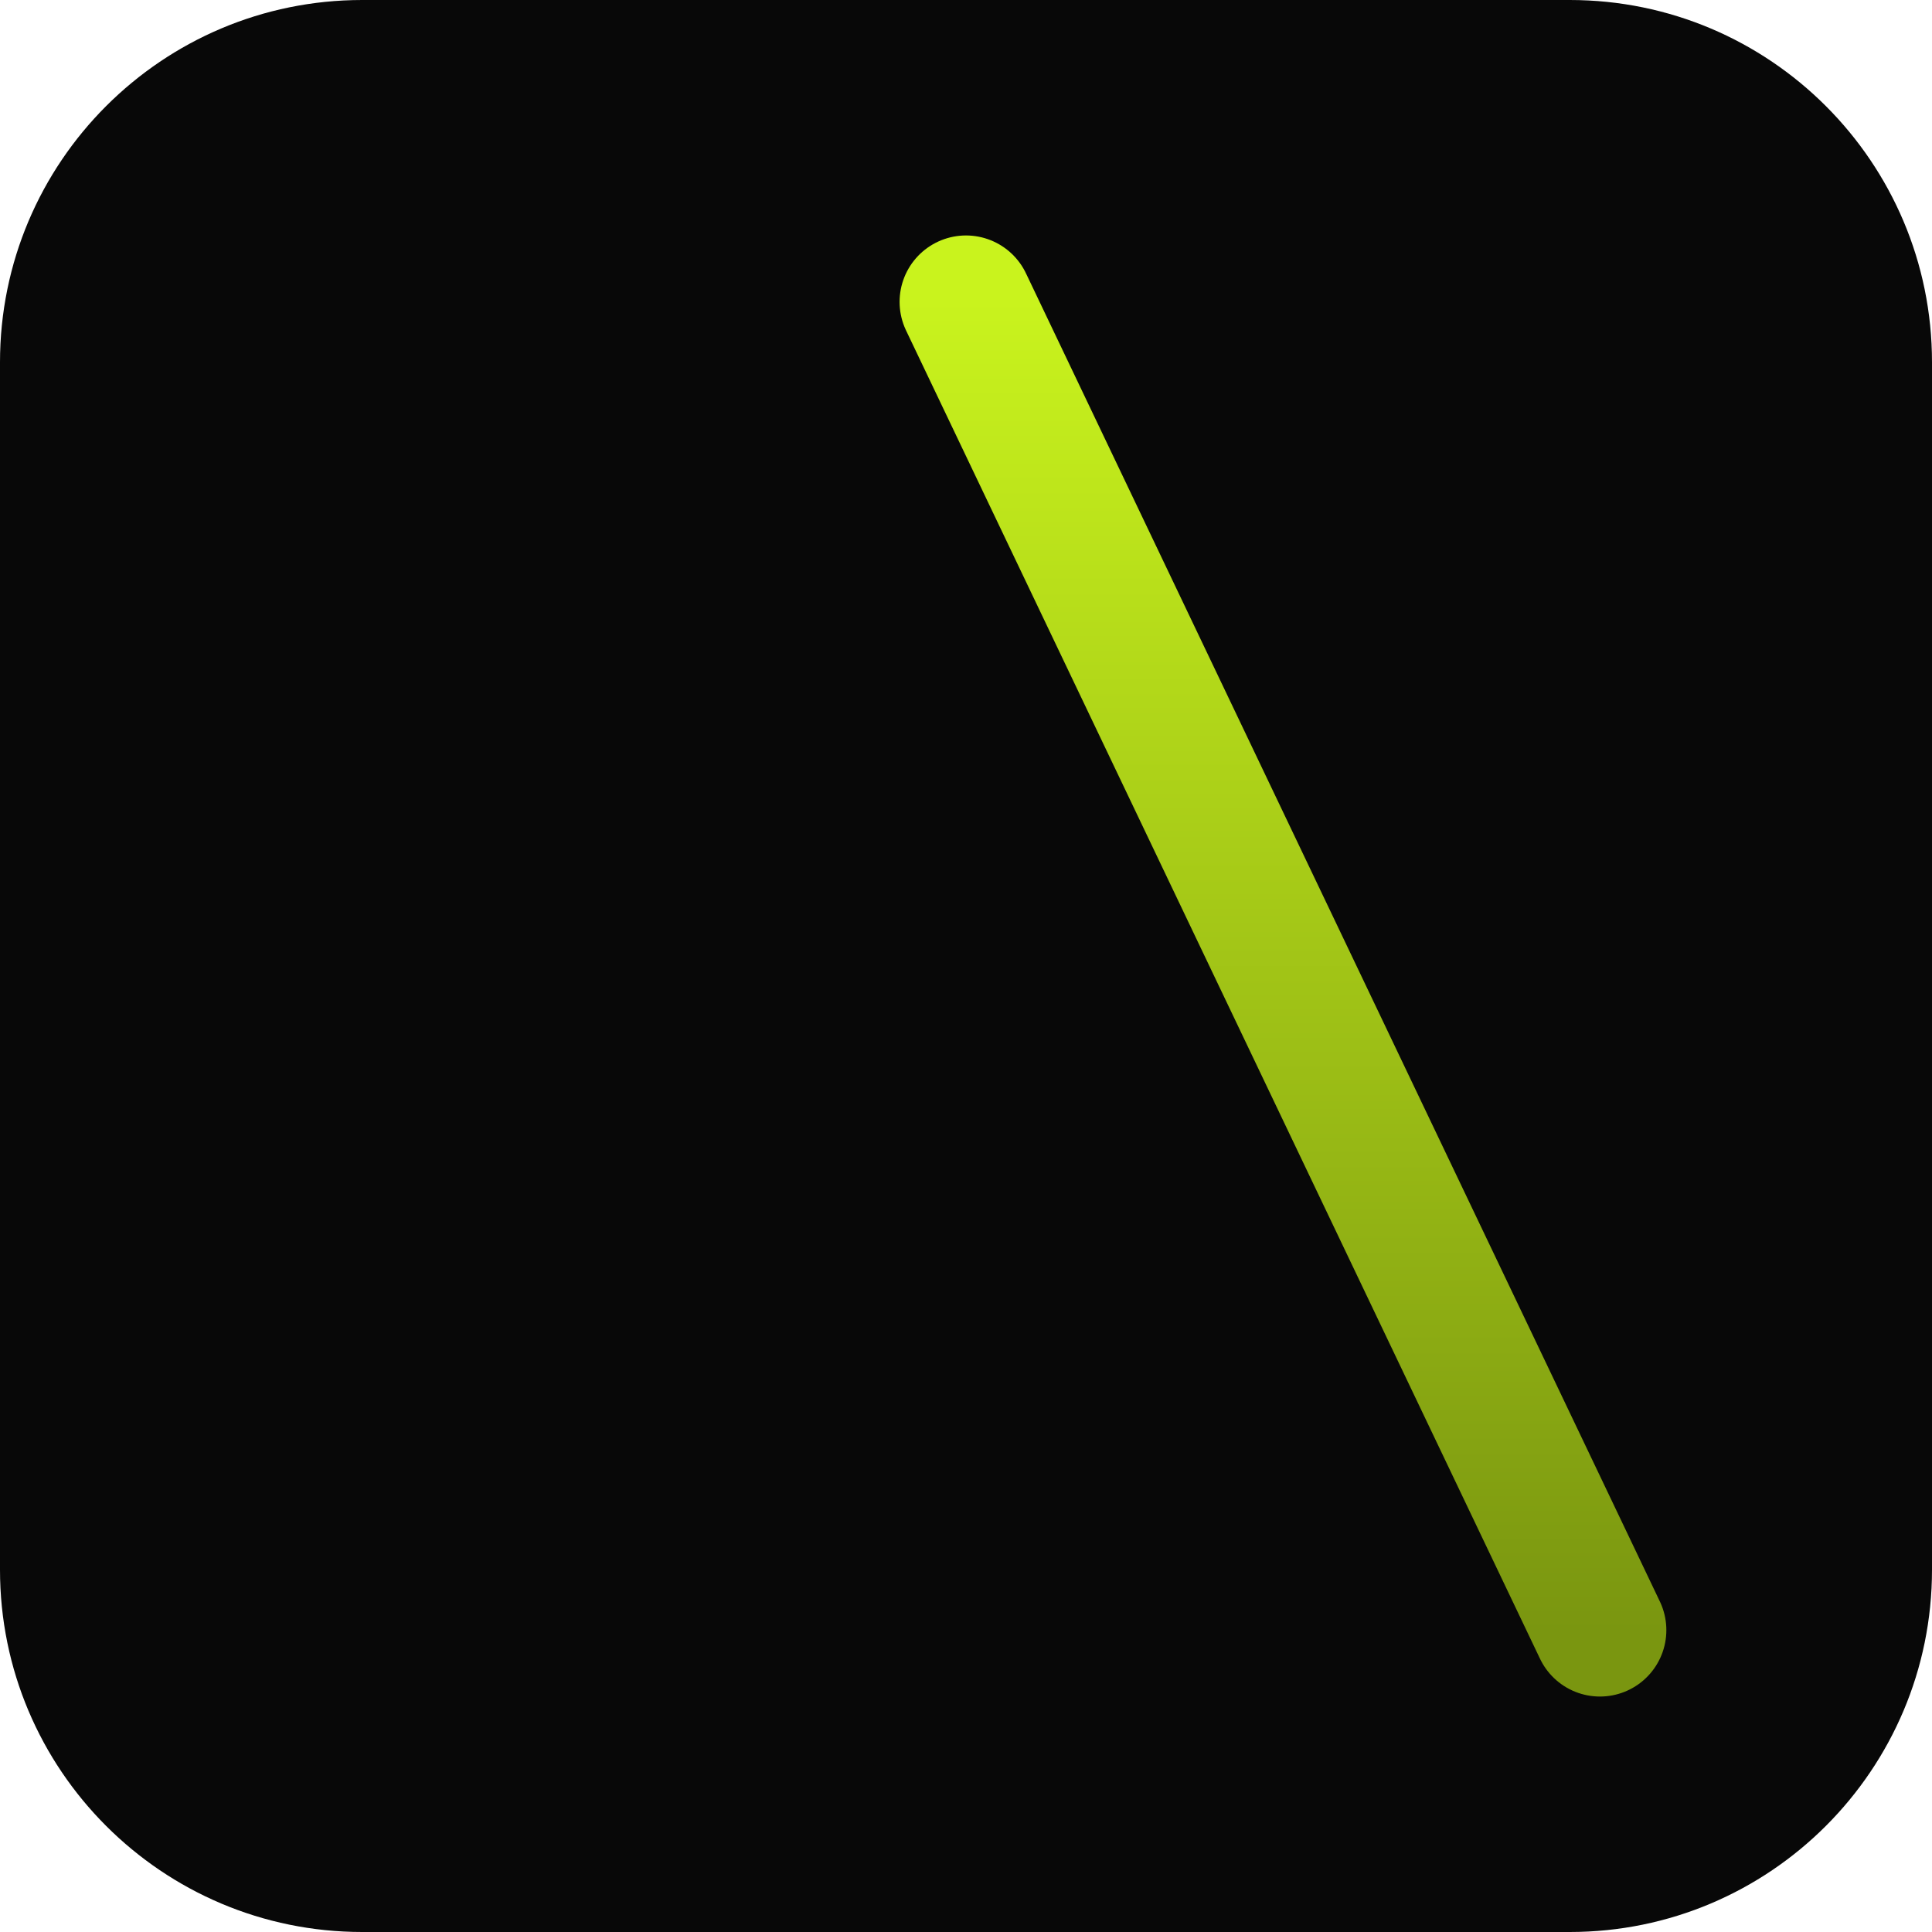
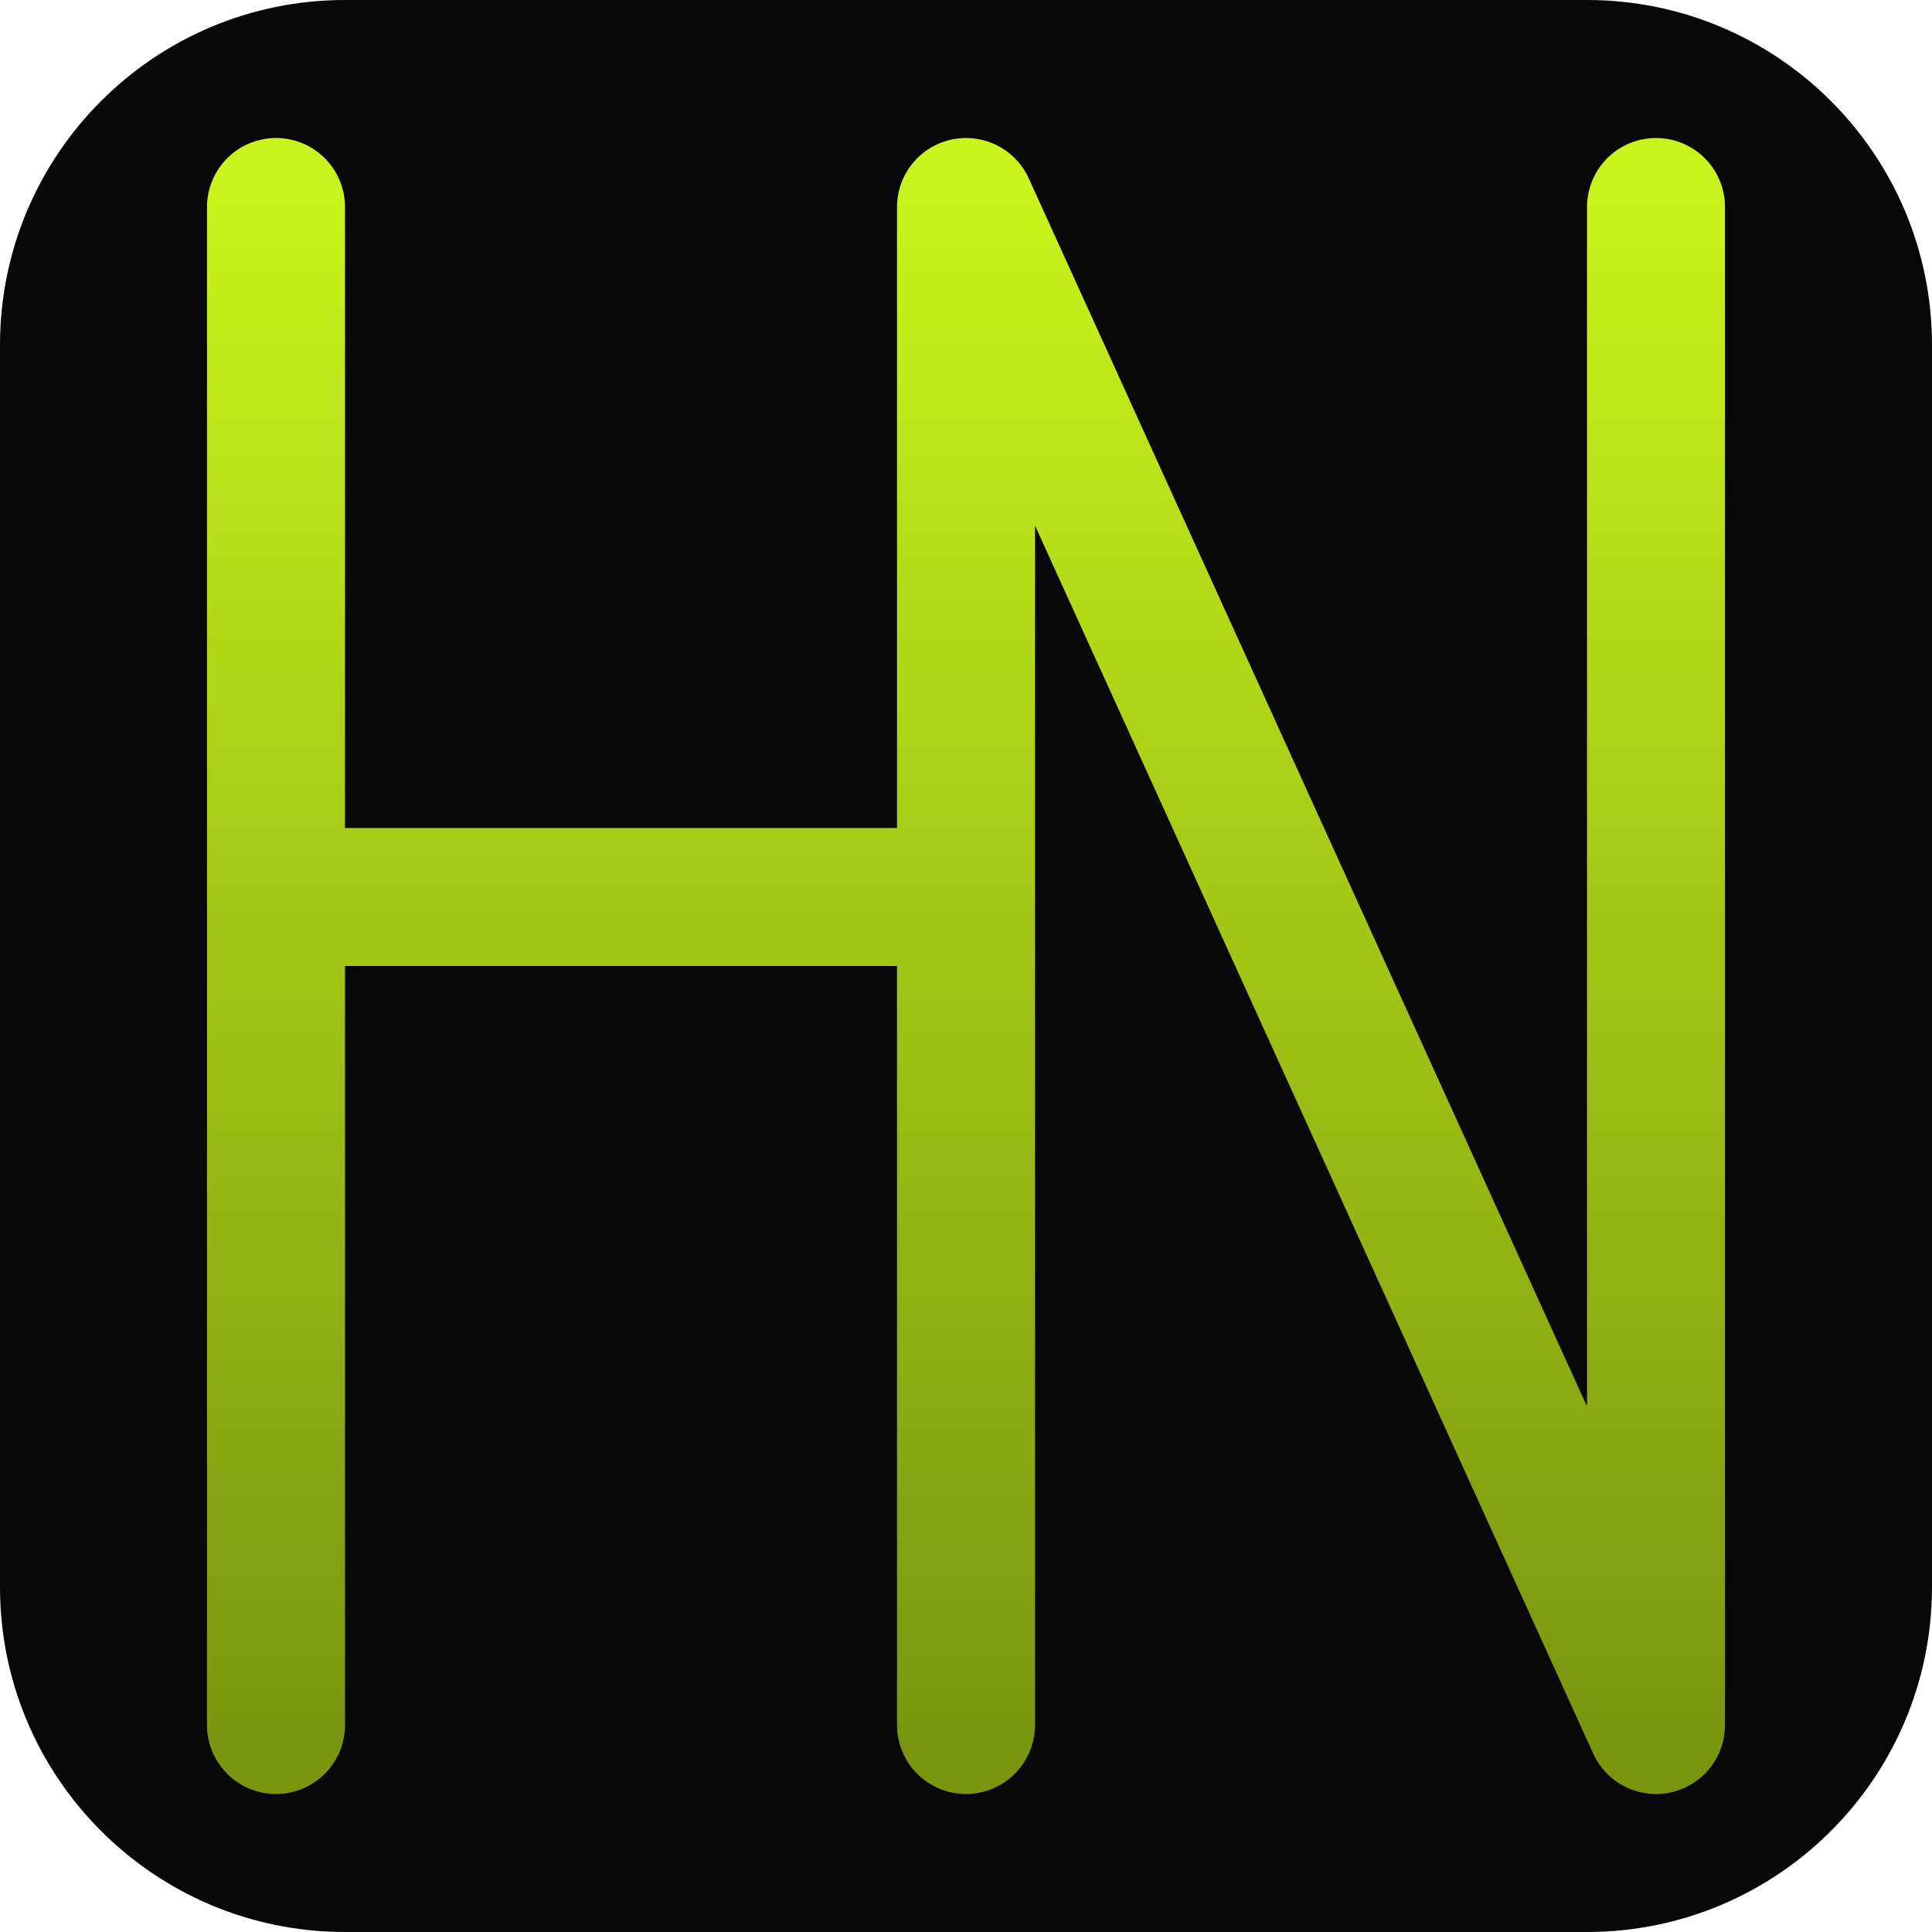
- <svg xmlns="http://www.w3.org/2000/svg" viewBox="0 0 32 32">
+ <svg xmlns="http://www.w3.org/2000/svg" viewBox="0 0 56 56">
  <defs>
-     <linearGradient id="fg" x1="0" y1="0" x2="0" y2="1">
+     <linearGradient id="logo-grad" x1="0" y1="0" x2="0" y2="1">
      <stop offset="0%" stop-color="#C9F31D" />
      <stop offset="100%" stop-color="#7A9610" />
    </linearGradient>
  </defs>
-   <rect width="32" height="32" rx="6" fill="#080808" />
-   <g stroke="url(#fg)" stroke-width="2.2" stroke-linecap="round" fill="none">
-     <line x1="5.5" y1="5" x2="5.5" y2="27" />
-     <line x1="16" y1="5" x2="16" y2="27" />
-     <line x1="5.5" y1="16" x2="16" y2="16" />
-     <line x1="26.5" y1="5" x2="26.5" y2="27" />
-     <line x1="16" y1="5" x2="26.5" y2="27" />
-   </g>
+   <rect width="56" height="56" rx="10" fill="#080808" />
+   <path d="M8 6 L8 50 M28 6 L28 50 M8 26 L28 26 M48 6 L48 50 M28 6 L48 50" stroke="url(#logo-grad)" stroke-width="4" stroke-linecap="round" stroke-linejoin="round" fill="none" />
</svg>
